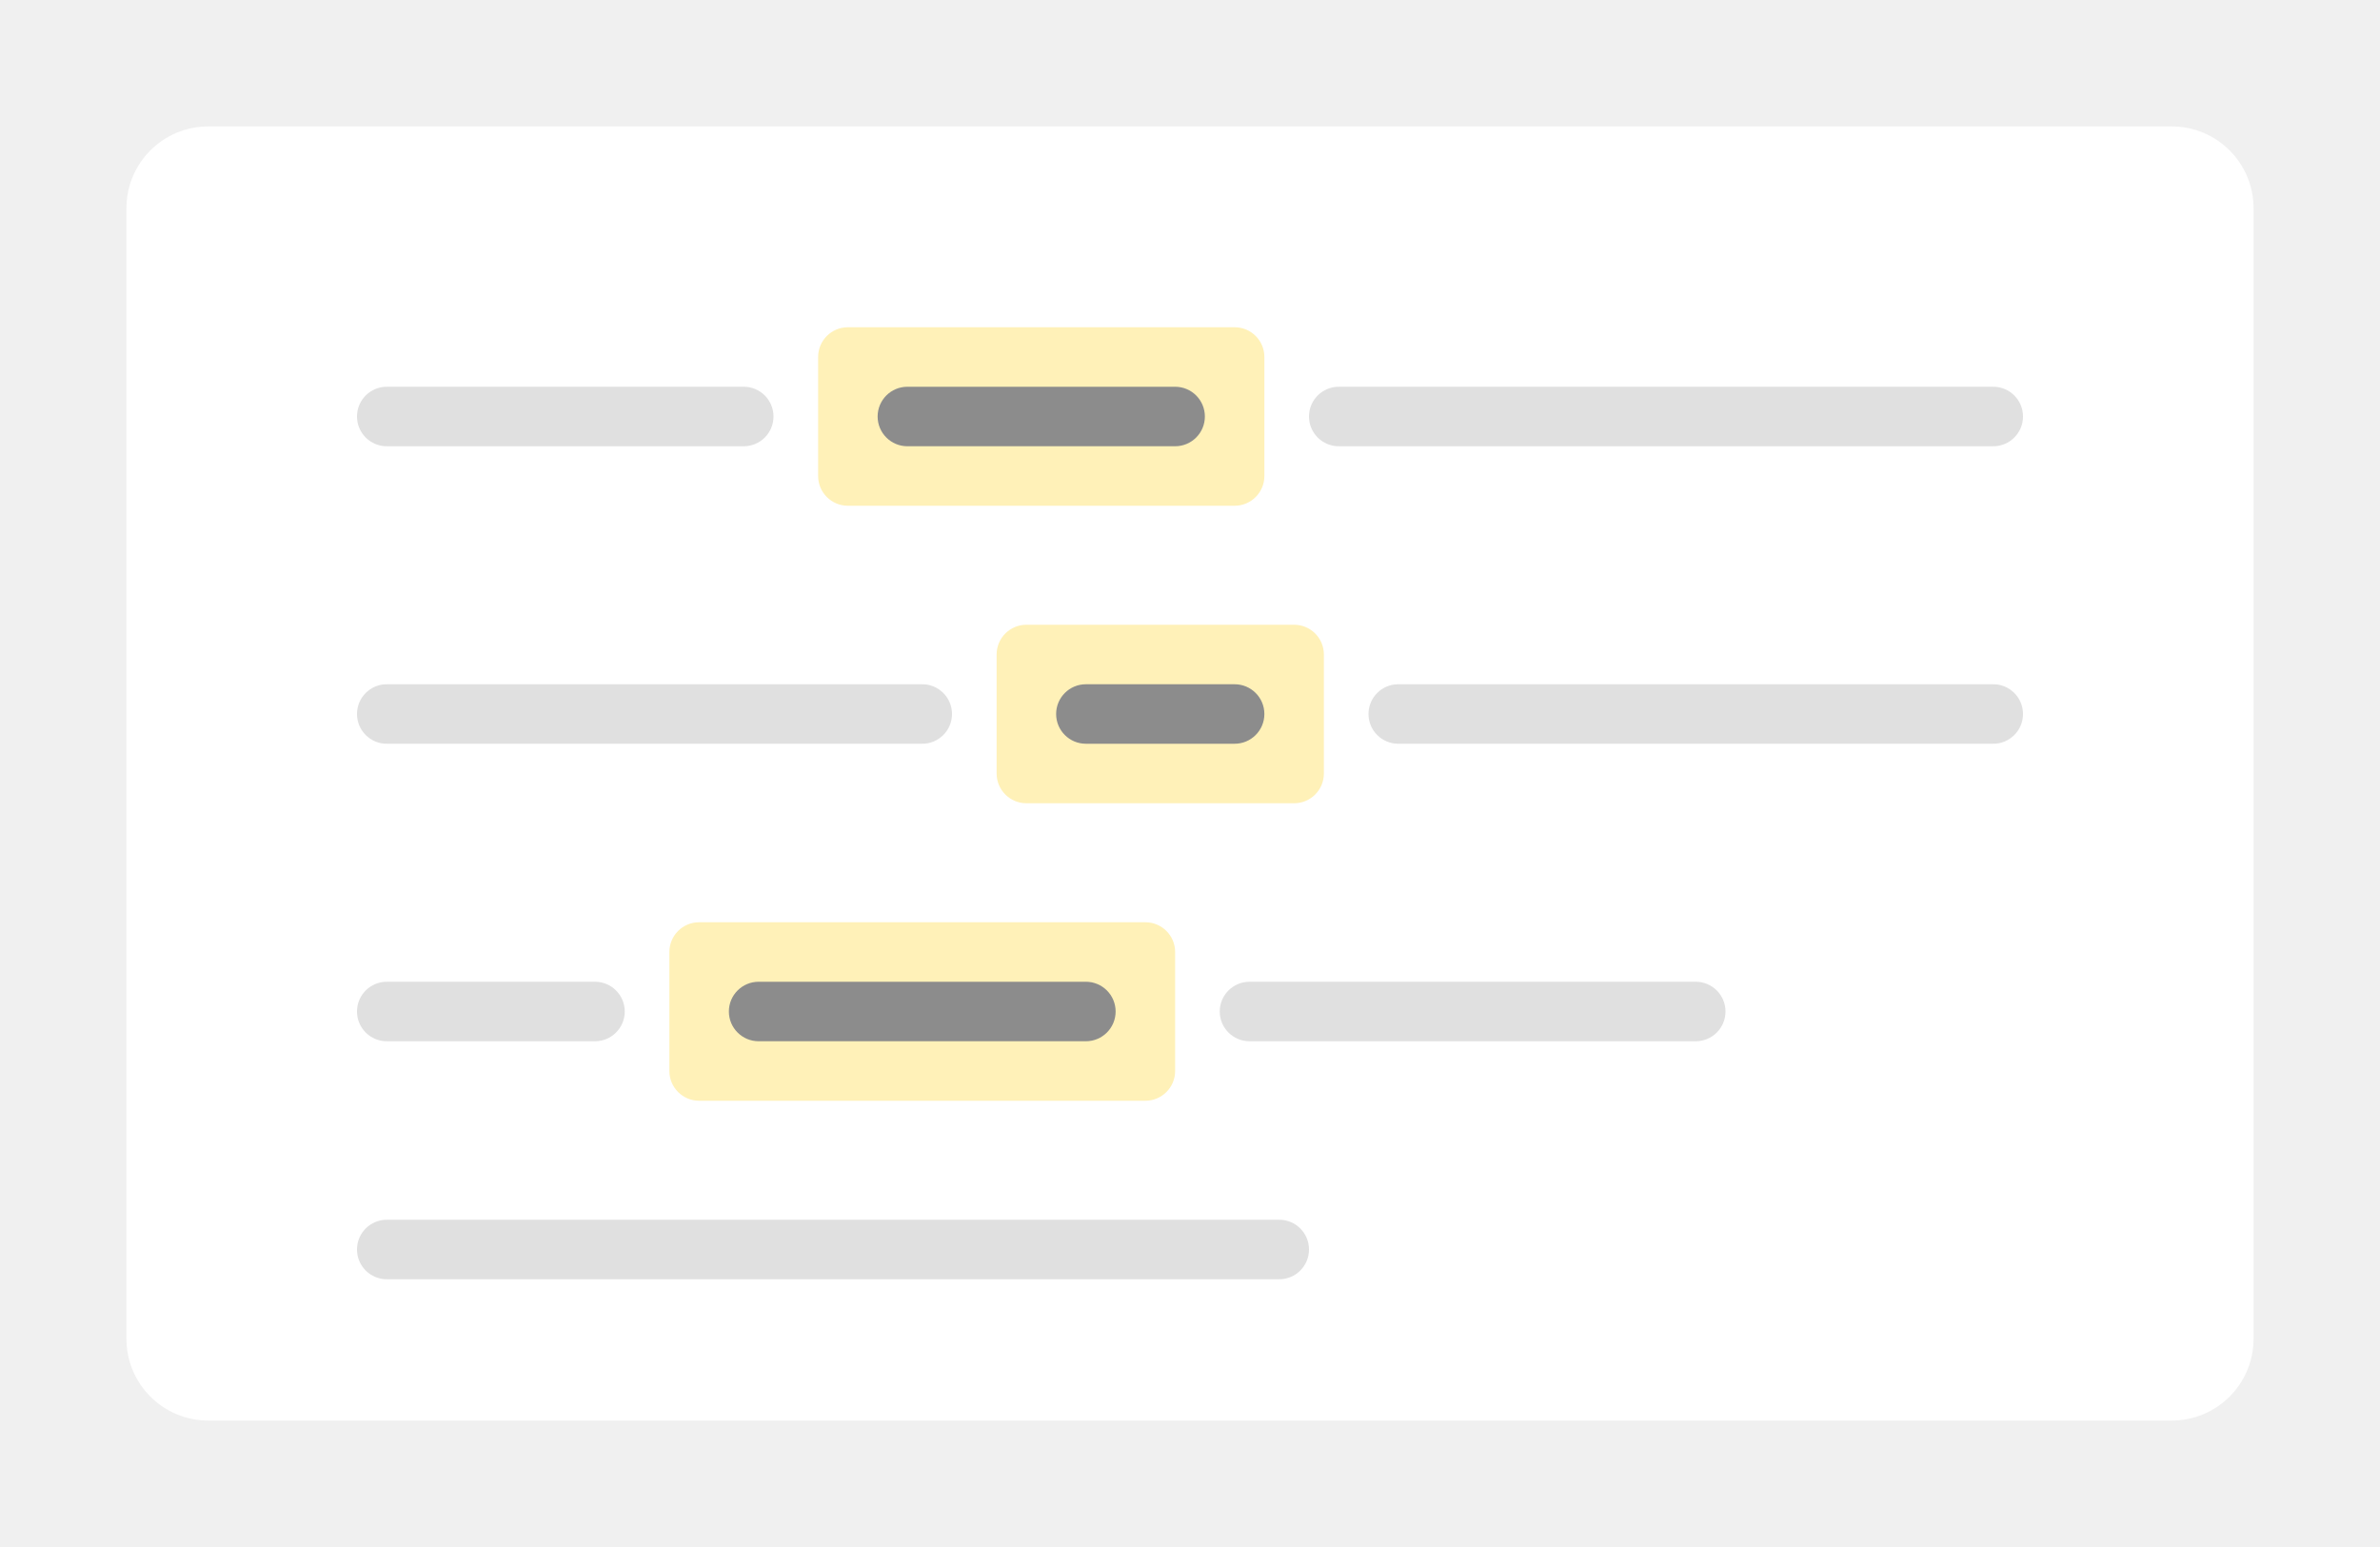
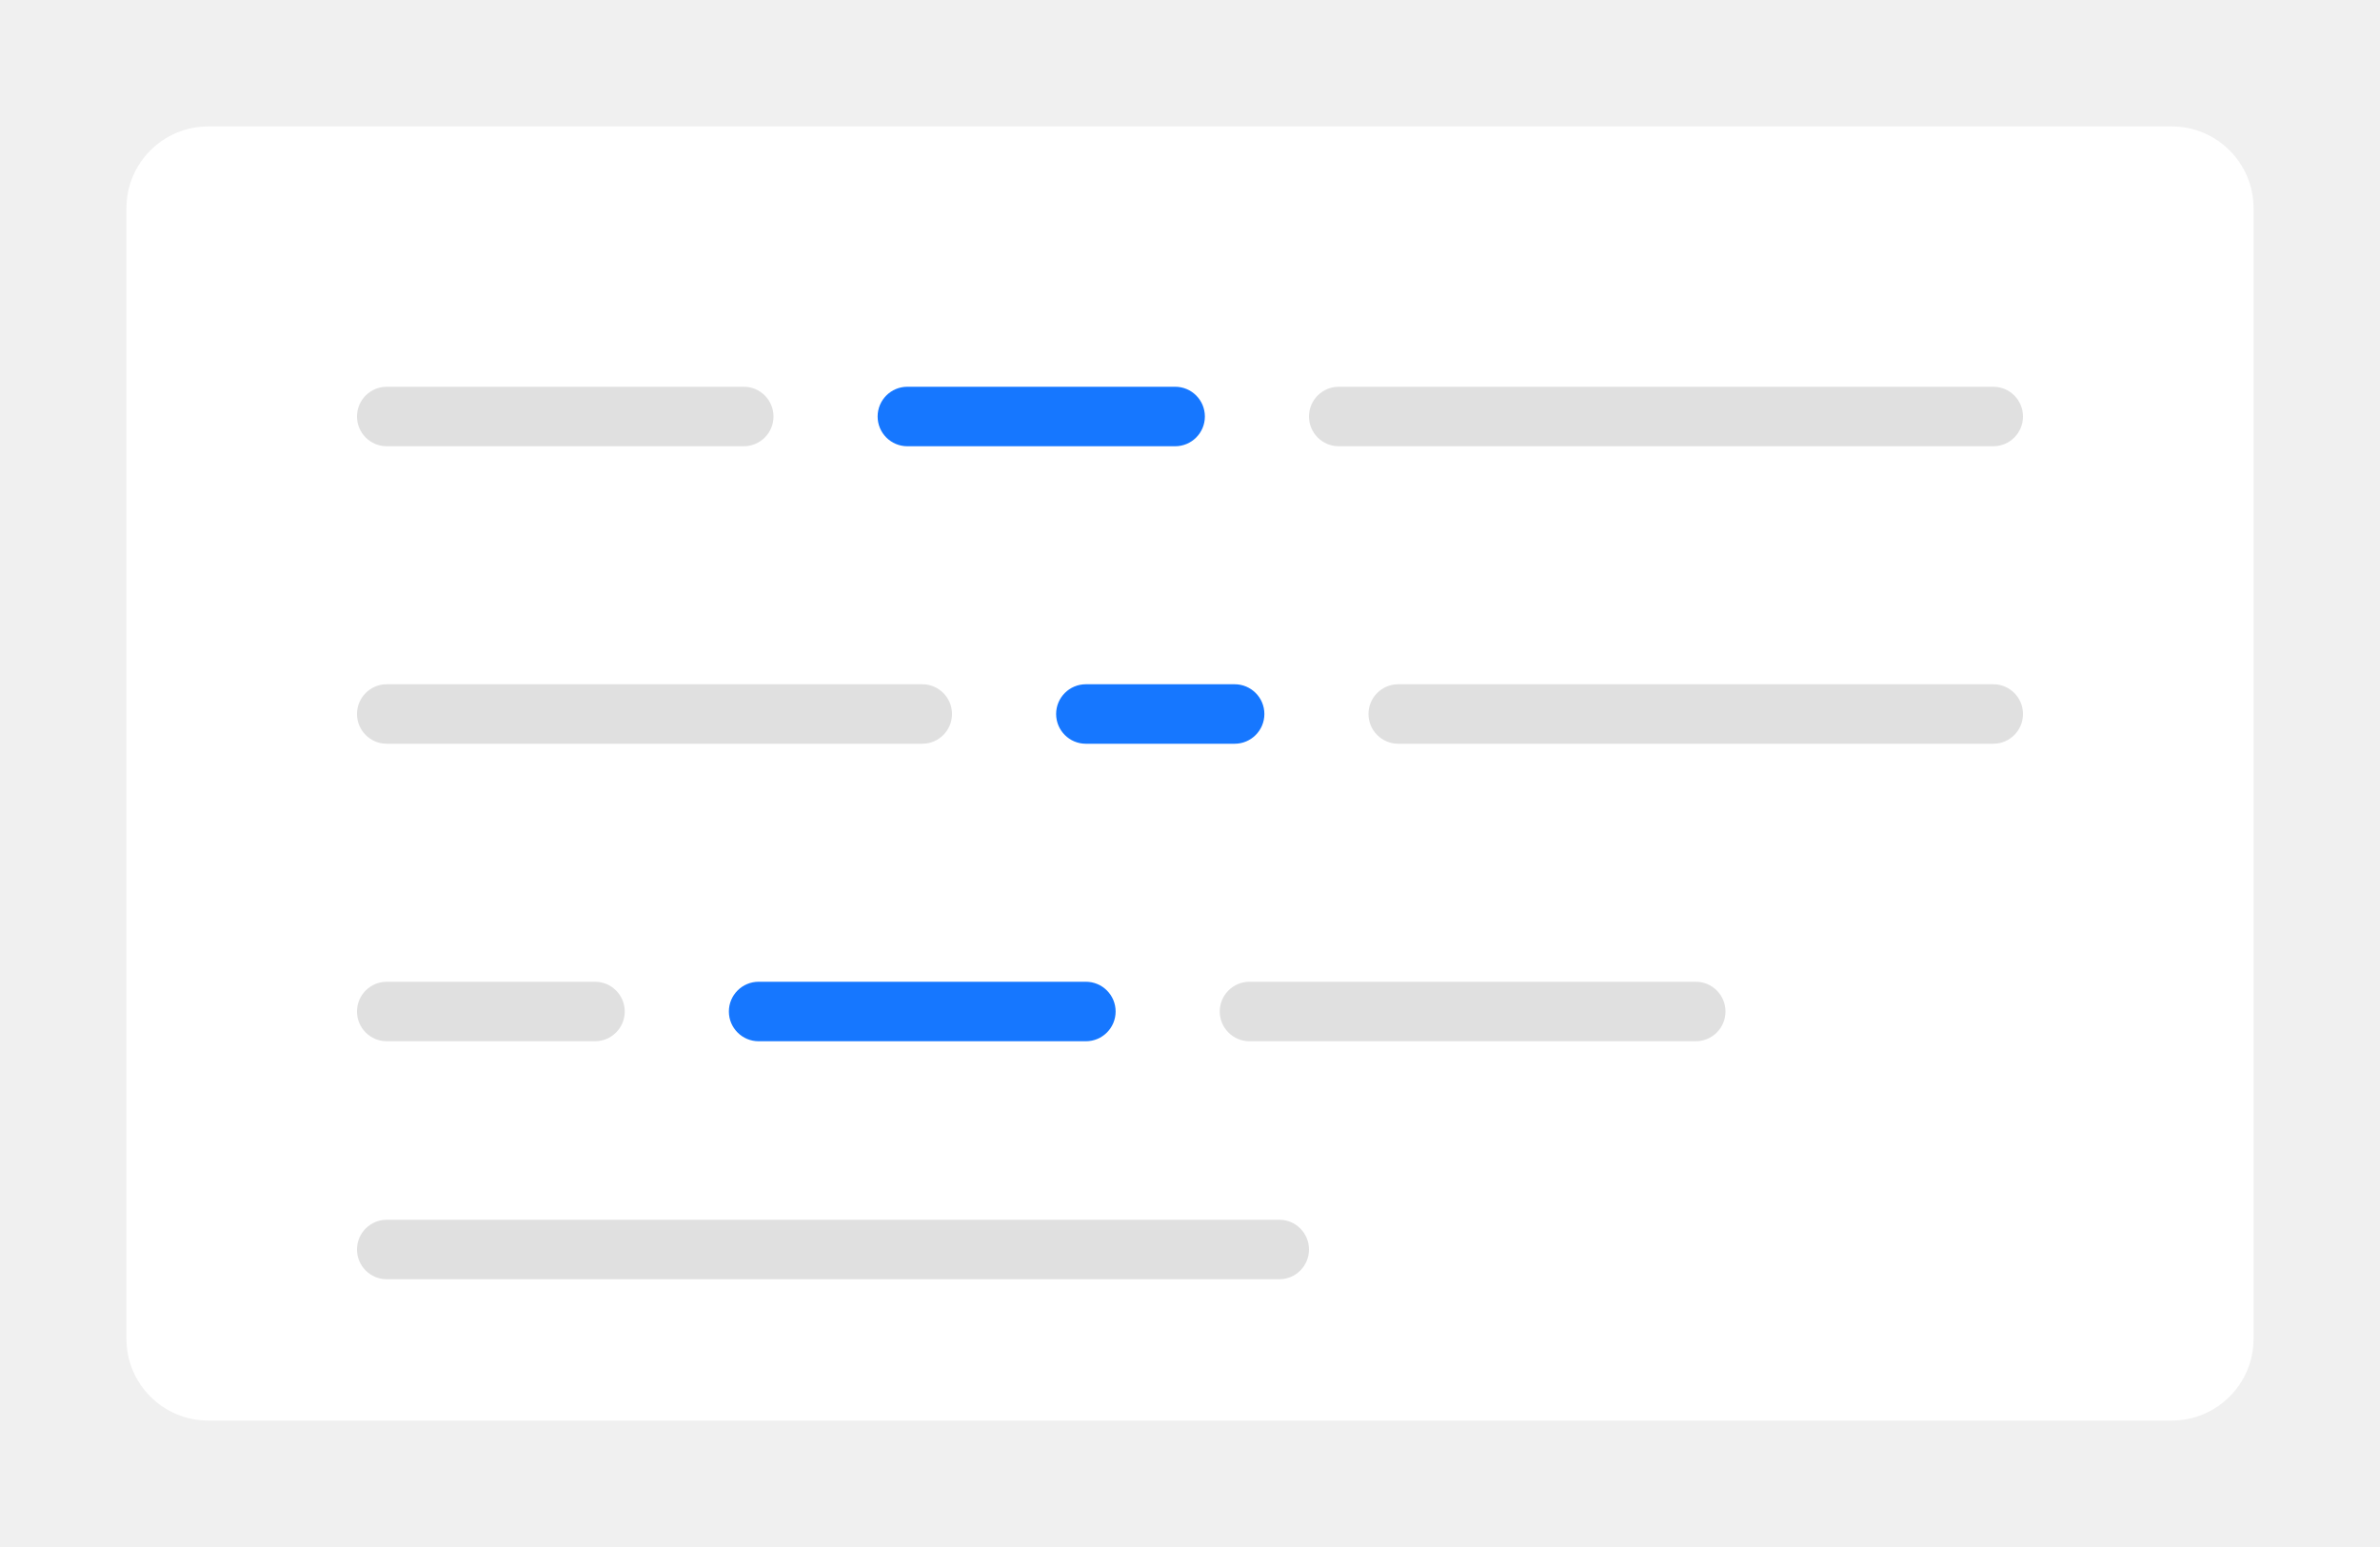
<svg xmlns="http://www.w3.org/2000/svg" width="160px" height="104px" viewBox="0 0 160 104" version="1.1">
  <rect x="8" y="8" width="144" height="88" rx="6" fill="#FFFFFF" stroke="#F0F0F0" />
  <rect x="24" y="26" width="28" height="4" rx="2" fill="#E0E0E0" />
-   <rect x="55" y="22" width="30" height="12" rx="2" fill="#FFF1B8" />
-   <rect x="59" y="26" width="22" height="4" rx="2" fill="#8C8C8C" />
+   <rect x="59" y="26" width="22" height="4" rx="2" fill="#1677FF" />
  <rect x="88" y="26" width="48" height="4" rx="2" fill="#E0E0E0" />
  <rect x="24" y="46" width="40" height="4" rx="2" fill="#E0E0E0" />
-   <rect x="67" y="42" width="22" height="12" rx="2" fill="#FFF1B8" />
-   <rect x="71" y="46" width="14" height="4" rx="2" fill="#8C8C8C" />
+   <rect x="71" y="46" width="14" height="4" rx="2" fill="#1677FF" />
  <rect x="92" y="46" width="44" height="4" rx="2" fill="#E0E0E0" />
  <rect x="24" y="66" width="18" height="4" rx="2" fill="#E0E0E0" />
-   <rect x="45" y="62" width="34" height="12" rx="2" fill="#FFF1B8" />
-   <rect x="49" y="66" width="26" height="4" rx="2" fill="#8C8C8C" />
+   <rect x="49" y="66" width="26" height="4" rx="2" fill="#1677FF" />
  <rect x="82" y="66" width="34" height="4" rx="2" fill="#E0E0E0" />
  <rect x="24" y="82" width="64" height="4" rx="2" fill="#E0E0E0" />
</svg>
